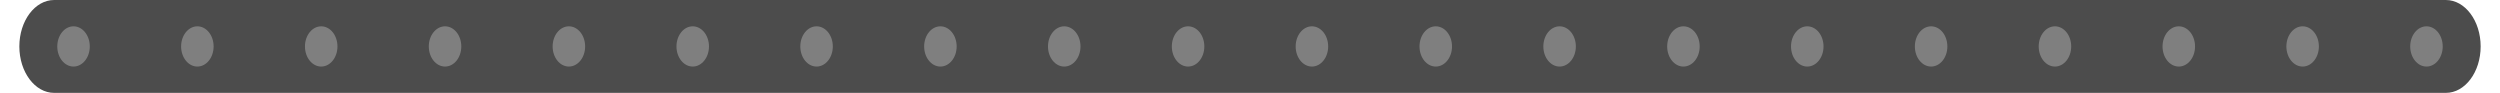
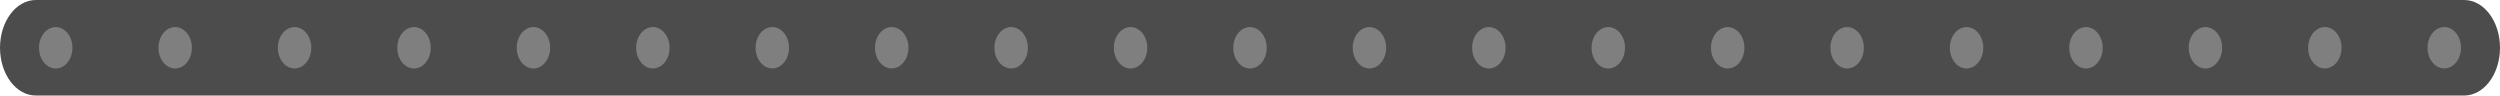
- <svg xmlns="http://www.w3.org/2000/svg" viewBox="0 0 318 12" height="12" width="323" version="1.1">
-   <path d="M 4.5,0 A 4.5,6 0 0 0 0,6 4.5,6 0 0 0 4.5,12 l 309,0 A 4.5,6 0 0 0 318,6 4.5,6 0 0 0 313.5,0 L 4.5,0 Z" style="fill:#4c4c4c;stroke:none;" />
+ <svg xmlns="http://www.w3.org/2000/svg" viewBox="0 0 314 12" height="12" width="314" version="1.1">
+   <path d="M 4.5,0 A 4.5,6 0 0 0 0,6 4.5,6 0 0 0 4.5,12 l 305,0 A 4.5,6 0 0 0 314,6 4.5,6 0 0 0 309.5,0 L 4.5,0 Z" style="fill:#4c4c4c;stroke:none;" />
  <ellipse cx="7" cy="6" rx="2.1" ry="2.6" style="fill:#7f7f7f;stroke:none;" />
-   <ellipse cx="23" cy="6" rx="2.1" ry="2.6" style="fill:#7f7f7f;stroke:none;" />
-   <ellipse cx="39" cy="6" rx="2.1" ry="2.6" style="fill:#7f7f7f;stroke:none;" />
-   <ellipse cx="55" cy="6" rx="2.1" ry="2.6" style="fill:#7f7f7f;stroke:none;" />
-   <ellipse cx="71" cy="6" rx="2.1" ry="2.6" style="fill:#7f7f7f;stroke:none;" />
-   <ellipse cx="87" cy="6" rx="2.1" ry="2.6" style="fill:#7f7f7f;stroke:none;" />
-   <ellipse cx="103" cy="6" rx="2.1" ry="2.6" style="fill:#7f7f7f;stroke:none;" />
-   <ellipse cx="119" cy="6" rx="2.1" ry="2.6" style="fill:#7f7f7f;stroke:none;" />
-   <ellipse cx="135" cy="6" rx="2.1" ry="2.6" style="fill:#7f7f7f;stroke:none;" />
-   <ellipse cx="151" cy="6" rx="2.1" ry="2.6" style="fill:#7f7f7f;stroke:none;" />
-   <ellipse cx="167" cy="6" rx="2.1" ry="2.6" style="fill:#7f7f7f;stroke:none;" />
-   <ellipse cx="183" cy="6" rx="2.1" ry="2.6" style="fill:#7f7f7f;stroke:none;" />
-   <ellipse cx="199" cy="6" rx="2.1" ry="2.6" style="fill:#7f7f7f;stroke:none;" />
-   <ellipse cx="215" cy="6" rx="2.1" ry="2.6" style="fill:#7f7f7f;stroke:none;" />
-   <ellipse cx="231" cy="6" rx="2.1" ry="2.6" style="fill:#7f7f7f;stroke:none;" />
+   <ellipse cx="22" cy="6" rx="2.1" ry="2.6" style="fill:#7f7f7f;stroke:none;" />
+   <ellipse cx="37" cy="6" rx="2.1" ry="2.6" style="fill:#7f7f7f;stroke:none;" />
+   <ellipse cx="52" cy="6" rx="2.1" ry="2.6" style="fill:#7f7f7f;stroke:none;" />
+   <ellipse cx="67" cy="6" rx="2.1" ry="2.6" style="fill:#7f7f7f;stroke:none;" />
+   <ellipse cx="82" cy="6" rx="2.1" ry="2.6" style="fill:#7f7f7f;stroke:none;" />
+   <ellipse cx="97" cy="6" rx="2.1" ry="2.6" style="fill:#7f7f7f;stroke:none;" />
+   <ellipse cx="112" cy="6" rx="2.1" ry="2.6" style="fill:#7f7f7f;stroke:none;" />
+   <ellipse cx="127" cy="6" rx="2.1" ry="2.6" style="fill:#7f7f7f;stroke:none;" />
+   <ellipse cx="142" cy="6" rx="2.1" ry="2.6" style="fill:#7f7f7f;stroke:none;" />
+   <ellipse cx="157" cy="6" rx="2.1" ry="2.6" style="fill:#7f7f7f;stroke:none;" />
+   <ellipse cx="172" cy="6" rx="2.1" ry="2.6" style="fill:#7f7f7f;stroke:none;" />
+   <ellipse cx="187" cy="6" rx="2.1" ry="2.6" style="fill:#7f7f7f;stroke:none;" />
+   <ellipse cx="202" cy="6" rx="2.1" ry="2.6" style="fill:#7f7f7f;stroke:none;" />
+   <ellipse cx="217" cy="6" rx="2.1" ry="2.6" style="fill:#7f7f7f;stroke:none;" />
+   <ellipse cx="232" cy="6" rx="2.1" ry="2.6" style="fill:#7f7f7f;stroke:none;" />
  <ellipse cx="247" cy="6" rx="2.1" ry="2.6" style="fill:#7f7f7f;stroke:none;" />
-   <ellipse cx="263" cy="6" rx="2.1" ry="2.6" style="fill:#7f7f7f;stroke:none;" />
-   <ellipse cx="279" cy="6" rx="2.1" ry="2.6" style="fill:#7f7f7f;stroke:none;" />
-   <ellipse cx="295" cy="6" rx="2.1" ry="2.6" style="fill:#7f7f7f;stroke:none;" />
-   <ellipse cx="311" cy="6" rx="2.1" ry="2.6" style="fill:#7f7f7f;stroke:none;" />
+   <ellipse cx="262" cy="6" rx="2.1" ry="2.6" style="fill:#7f7f7f;stroke:none;" />
+   <ellipse cx="277" cy="6" rx="2.1" ry="2.6" style="fill:#7f7f7f;stroke:none;" />
+   <ellipse cx="292" cy="6" rx="2.1" ry="2.6" style="fill:#7f7f7f;stroke:none;" />
+   <ellipse cx="307" cy="6" rx="2.1" ry="2.6" style="fill:#7f7f7f;stroke:none;" />
</svg>
